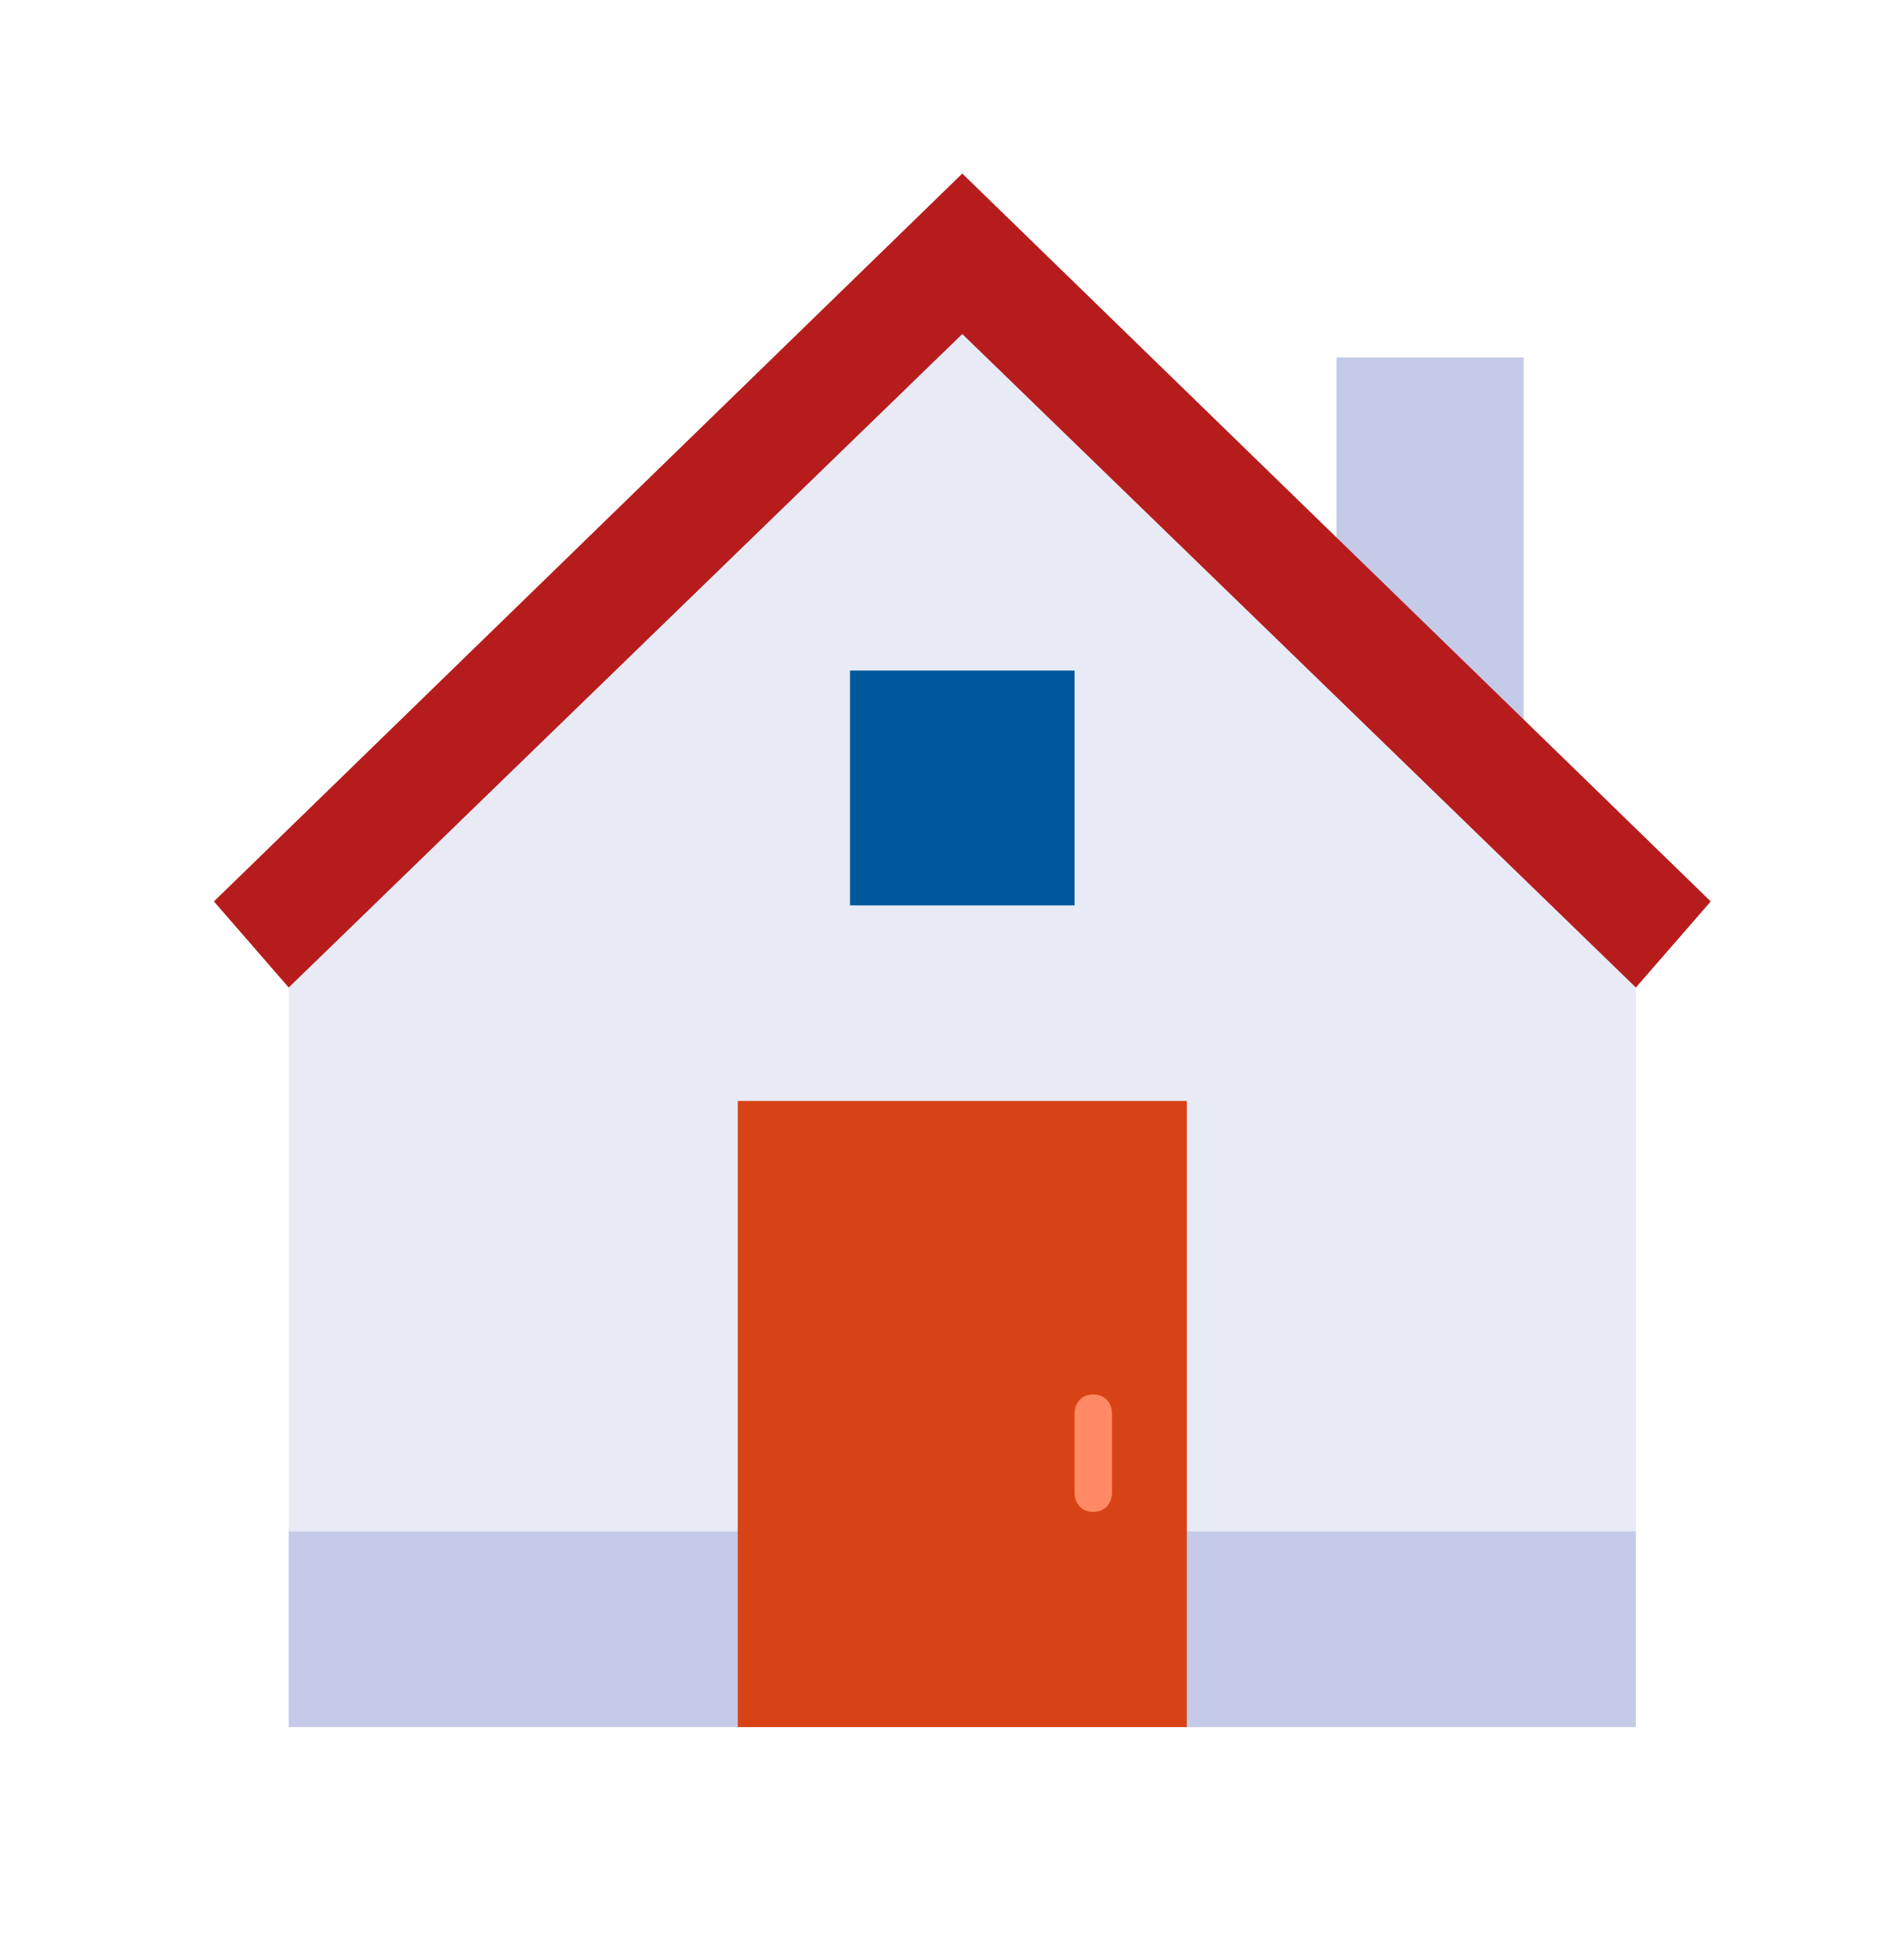
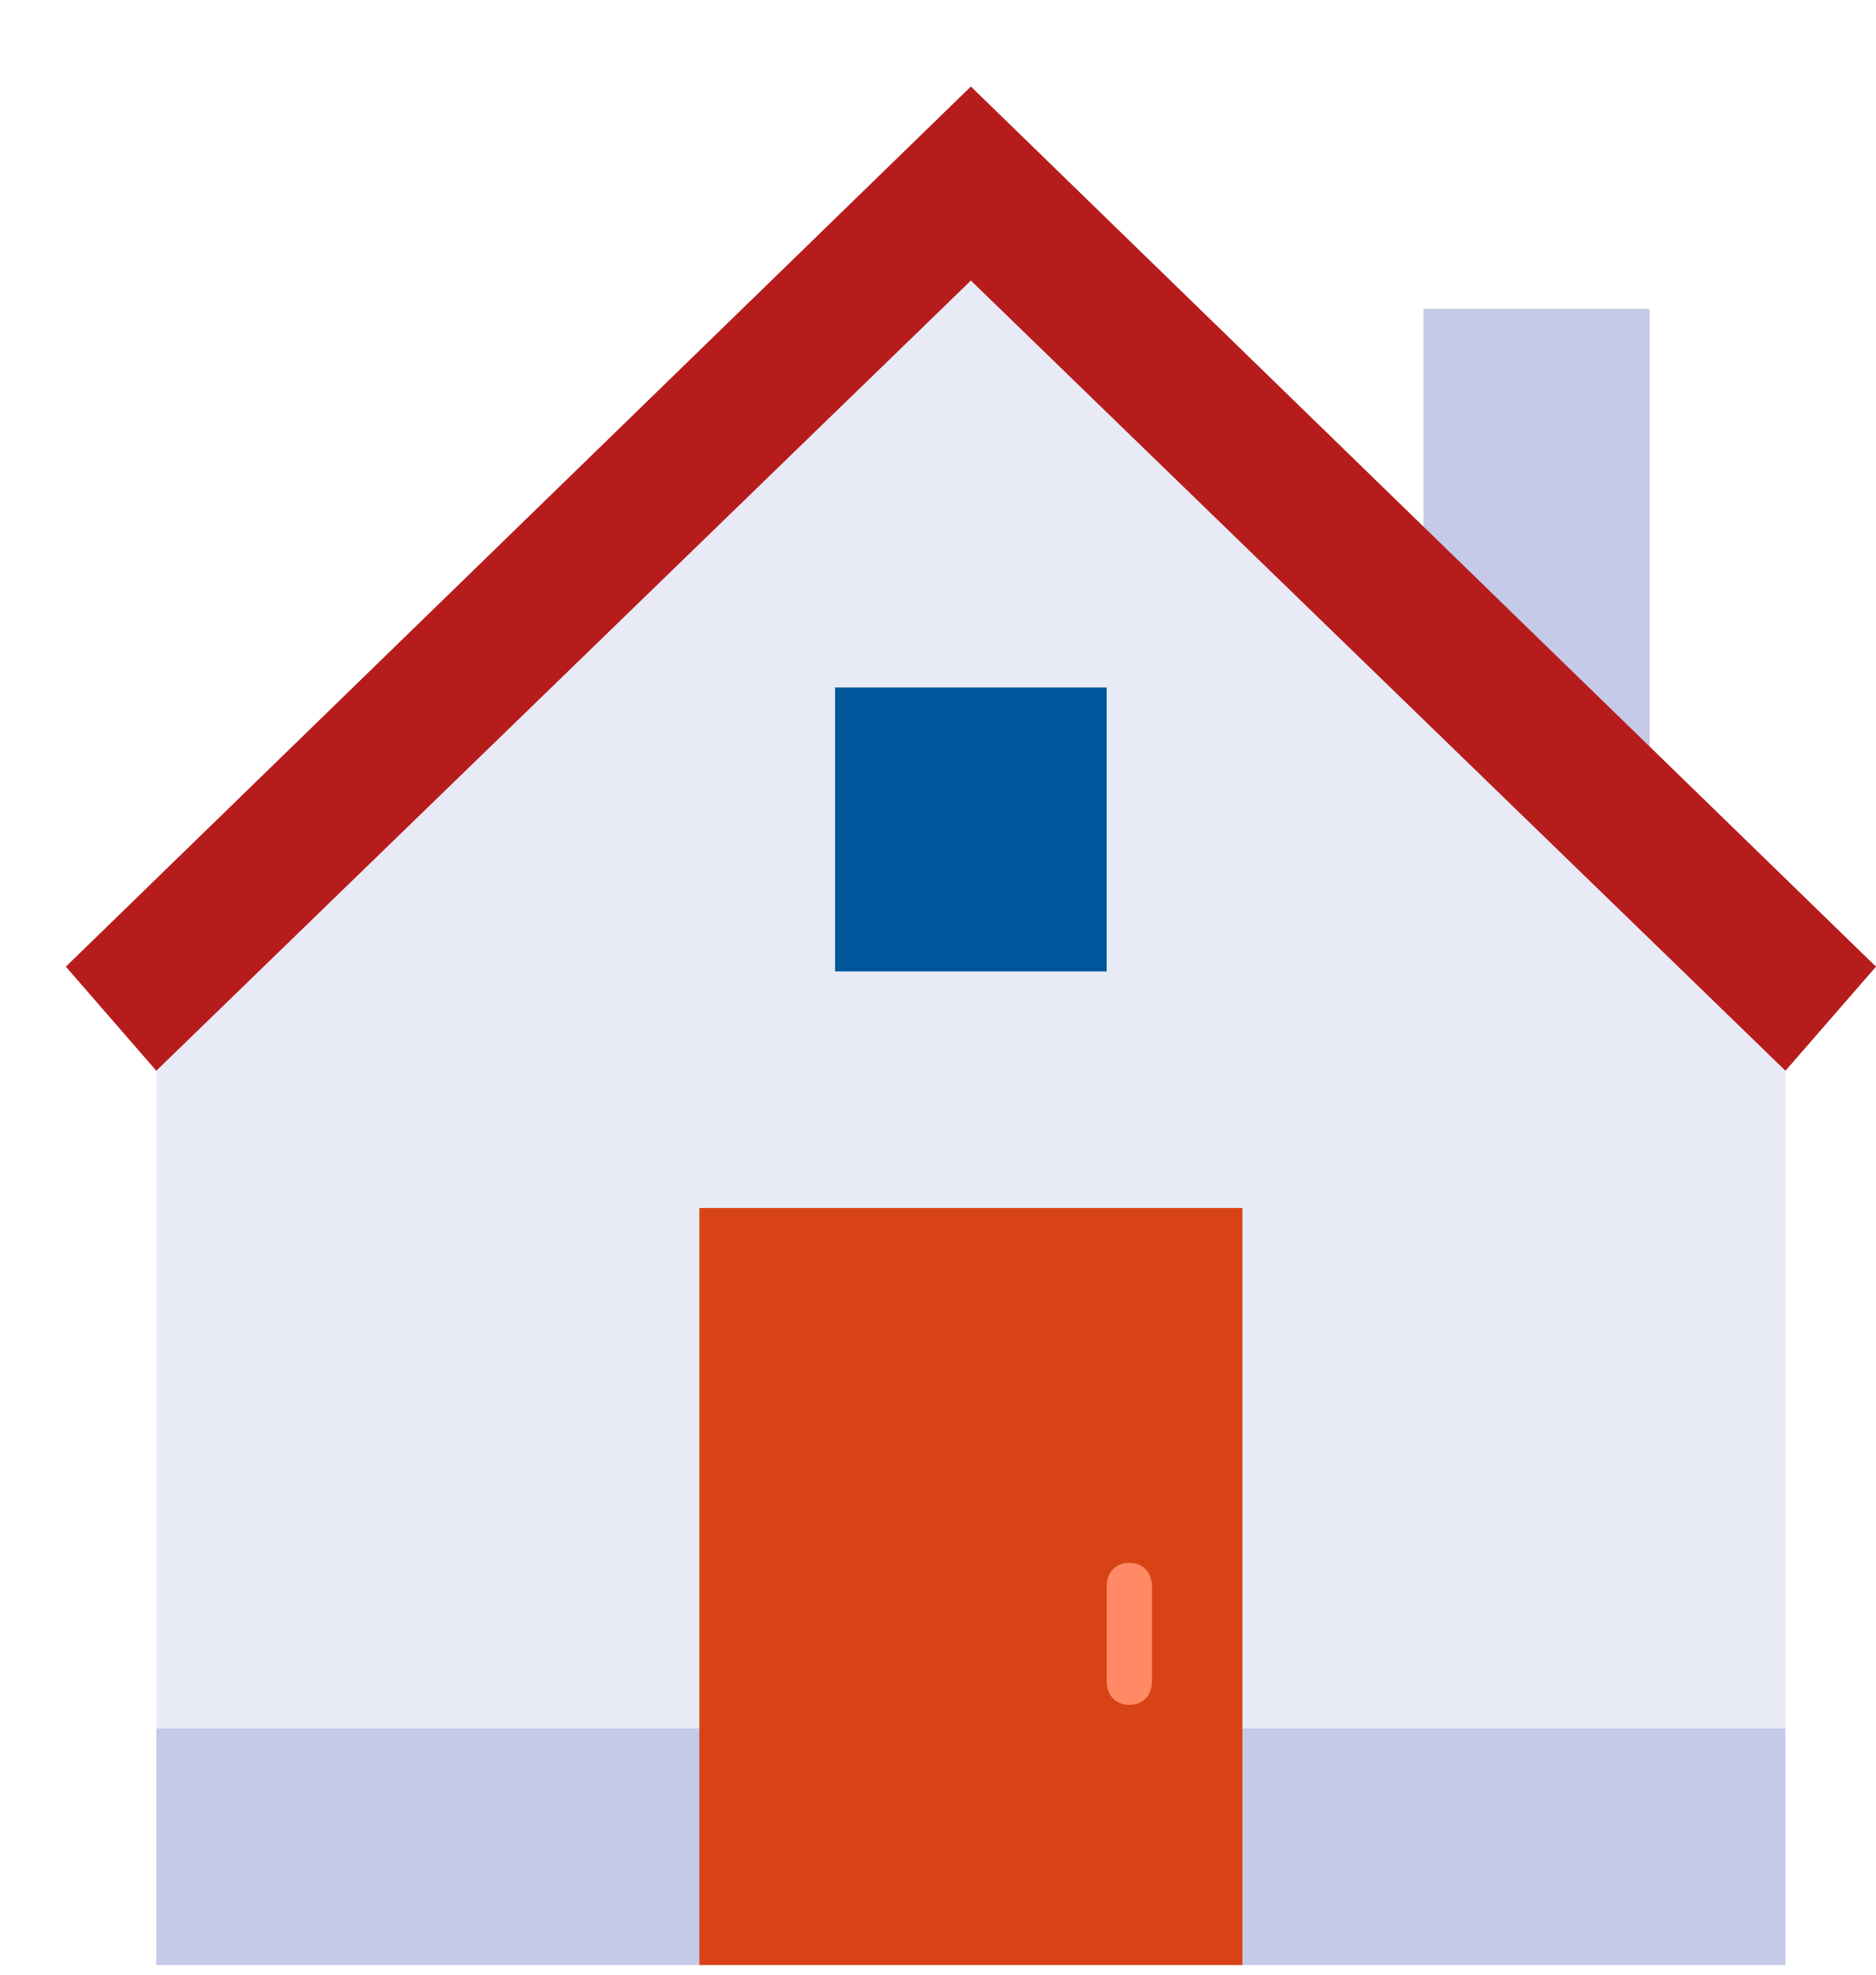
- <svg xmlns="http://www.w3.org/2000/svg" width="23" height="24" viewBox="0 0 23 24" fill="none">
-   <path d="M20.036 18.752H3.536V11.086L11.786 2.94L20.036 11.086V18.752Z" fill="#E8EAF6" />
-   <path d="M18.661 10.127L16.37 7.731V4.377H18.661V10.127ZM3.536 18.752H20.036V21.148H3.536V18.752Z" fill="#C5CAE9" />
-   <path d="M11.786 2.125L2.62 11.038L3.536 12.092L11.786 4.09L20.036 12.092L20.953 11.038L11.786 2.125Z" fill="#B71C1C" />
-   <path d="M9.036 13.481H14.536V21.148H9.036V13.481Z" fill="#D84315" />
-   <path d="M10.411 8.211H13.161V11.086H10.411V8.211Z" fill="#01579B" />
-   <path d="M13.39 17.075C13.253 17.075 13.161 17.171 13.161 17.315V18.273C13.161 18.417 13.253 18.513 13.39 18.513C13.528 18.513 13.62 18.417 13.62 18.273V17.315C13.62 17.171 13.528 17.075 13.39 17.075Z" fill="#FF8A65" />
+ <svg xmlns="http://www.w3.org/2000/svg" width="19" height="20" viewBox="0 0 19 20" fill="none">
+   <path d="M18.083 17.503H1.583V9.837L9.833 1.691L18.083 9.837V17.503Z" fill="#E8EAF6" />
+   <path d="M16.708 8.878L14.417 6.483V3.128H16.708V8.878ZM1.583 17.503H18.083V19.899H1.583V17.503Z" fill="#C5CAE9" />
+   <path d="M9.833 0.876L0.667 9.789L1.583 10.843L9.833 2.841L18.083 10.843L19 9.789L9.833 0.876Z" fill="#B71C1C" />
+   <path d="M7.083 12.233H12.583V19.899H7.083V12.233Z" fill="#D84315" />
+   <path d="M8.458 6.962H11.208V9.837H8.458V6.962Z" fill="#01579B" />
+   <path d="M11.437 15.826C11.3 15.826 11.208 15.922 11.208 16.066V17.024C11.208 17.168 11.3 17.264 11.437 17.264C11.575 17.264 11.667 17.168 11.667 17.024V16.066C11.667 15.922 11.575 15.826 11.437 15.826Z" fill="#FF8A65" />
</svg>
